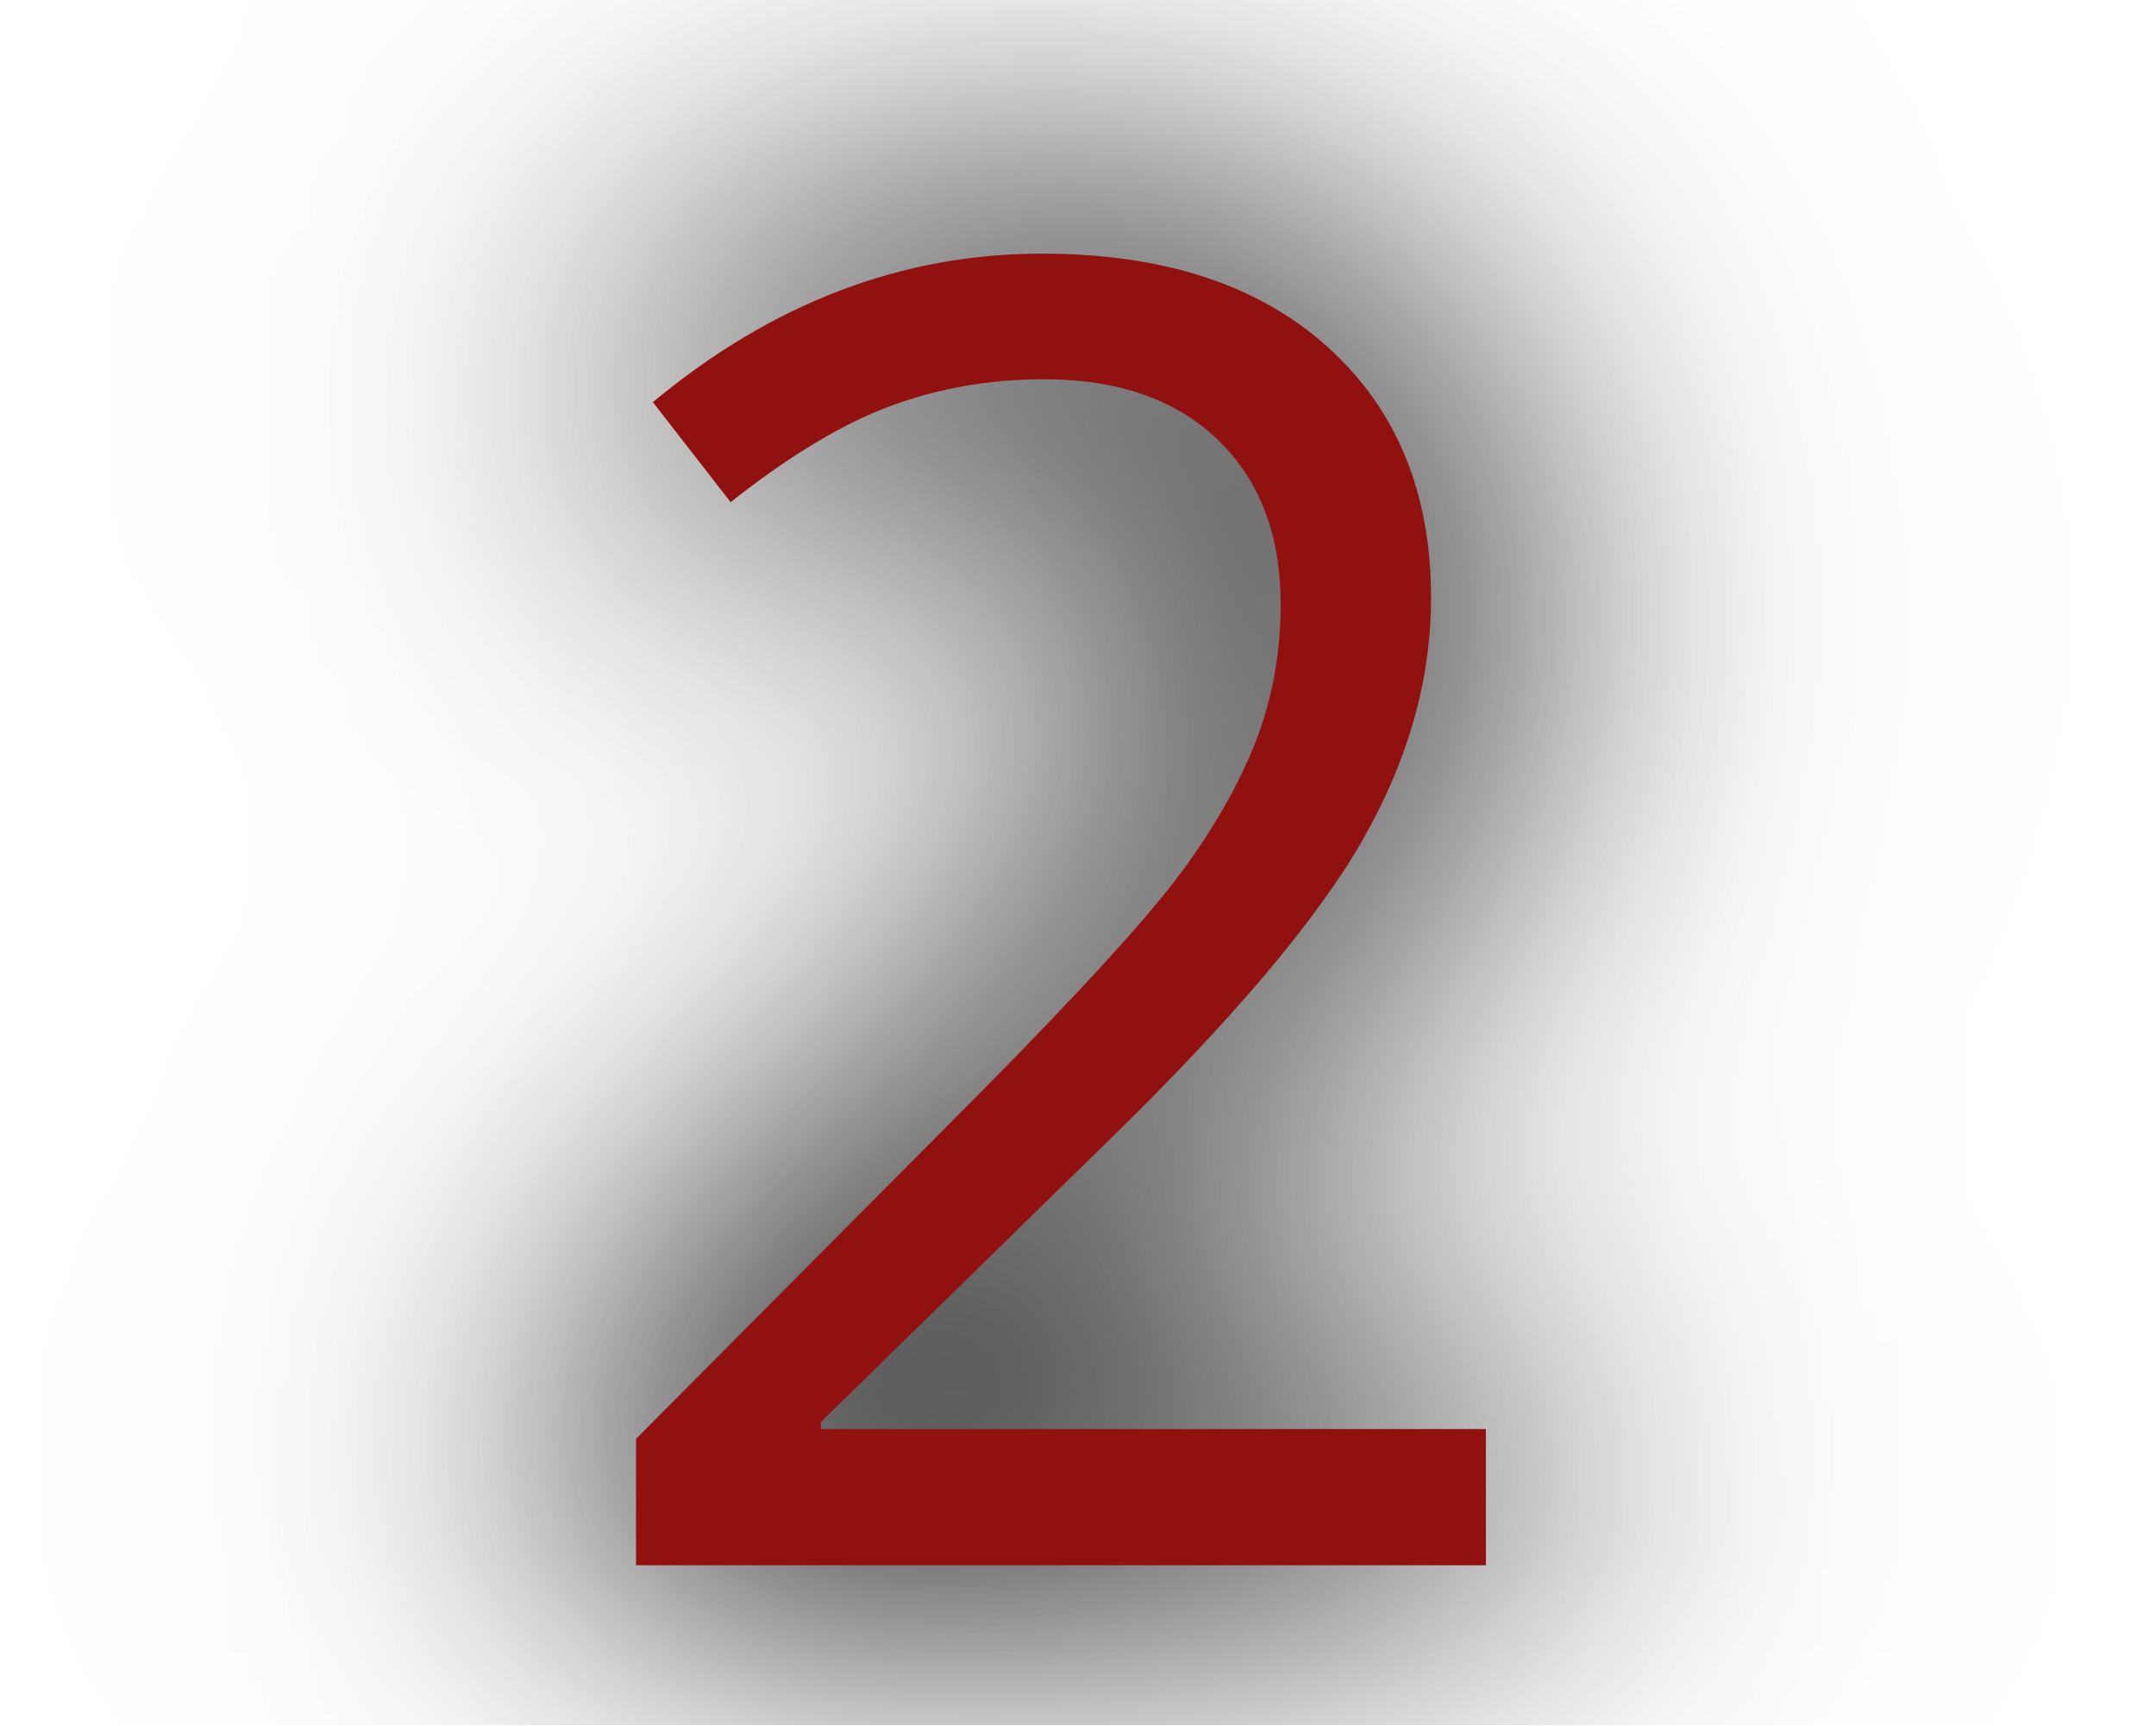
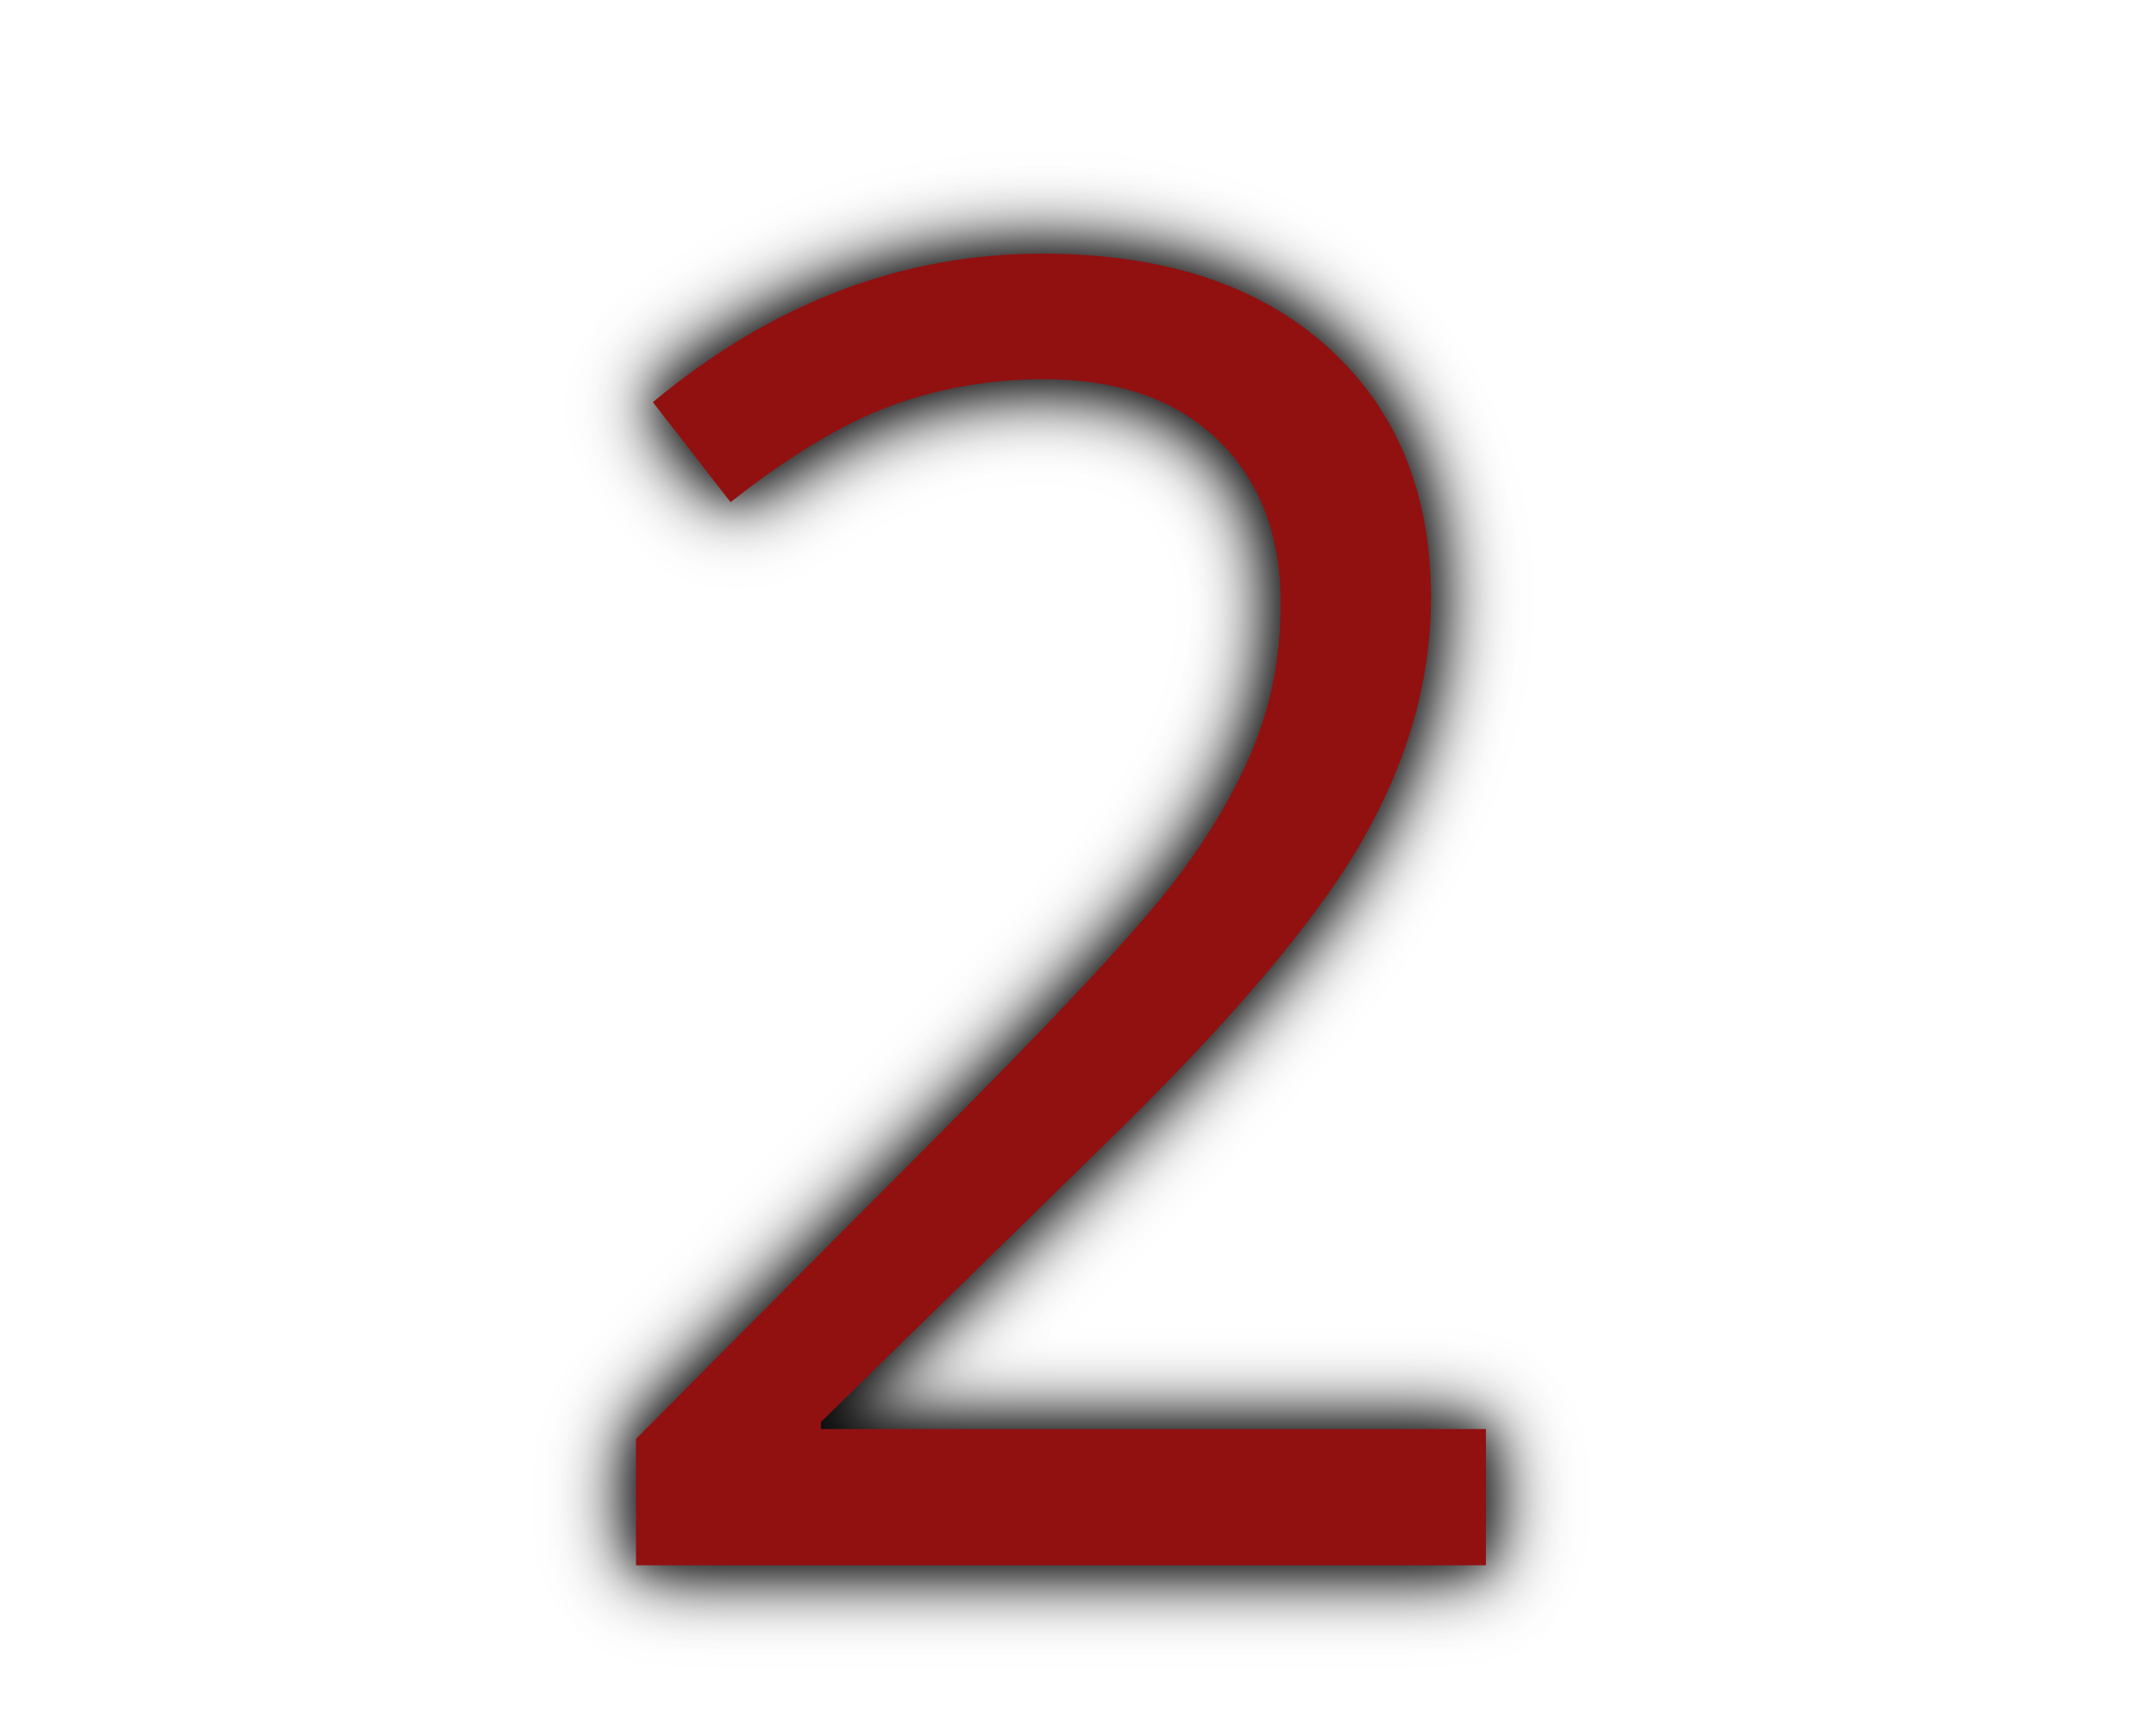
<svg xmlns="http://www.w3.org/2000/svg" style="isolation:isolate" viewBox="0 0 250 200" width="250pt" height="200pt">
  <defs>
-     <clipPath id="_clipPath_AqHrO6znBQO32dz4NF4eQdzmIuu7rFdG">
+     <clipPath id="_clipPath_zAjcd2E1iL83wpr0hZLB6AF7Bf8rEEW7">
      <rect width="250" height="200" />
    </clipPath>
  </defs>
-   <g clip-path="url(#_clipPath_AqHrO6znBQO32dz4NF4eQdzmIuu7rFdG)">
+   <g clip-path="url(#_clipPath_zAjcd2E1iL83wpr0hZLB6AF7Bf8rEEW7)">
    <rect x="16.352" y="14.409" width="388.648" height="266.591" transform="matrix(1,0,0,1,0,0)" fill="none" vector-effect="non-scaling-stroke" stroke-width="1" stroke="rgb(255,255,255)" stroke-linejoin="round" stroke-linecap="butt" stroke-miterlimit="2" />
    <defs>
-       <filter id="DCj3C1XtFjRKv7bYHrNmxIFLgkz0CF3H" x="-200%" y="-200%" width="400%" height="400%" filterUnits="objectBoundingBox" color-interpolation-filters="sRGB">
-         <feGaussianBlur in="SourceGraphic" stdDeviation="21.468" />
+       <filter id="QS3jidslGYoCmZvE0QDVAtRfAYZLhBWr" x="-200%" y="-200%" width="400%" height="400%" filterUnits="objectBoundingBox" color-interpolation-filters="sRGB">
+         <feGaussianBlur in="SourceGraphic" stdDeviation="4.294" />
        <feOffset dx="0" dy="0" result="pf_100_offsetBlur" />
        <feFlood flood-color="#000000" flood-opacity="1" />
        <feComposite in2="pf_100_offsetBlur" operator="in" result="pf_100_dropShadow" />
-         <feBlend in="SourceGraphic" in2="pf_100_dropShadow" mode="normal" result="_out_Kw5ys1l48iKmjYiJvsW6dldqkGnVlTLy" />
-         <feGaussianBlur in="_out_Kw5ys1l48iKmjYiJvsW6dldqkGnVlTLy" stdDeviation="21.468" />
+         <feBlend in="SourceGraphic" in2="pf_100_dropShadow" mode="normal" result="_out_UL6ULSdtuYpbE2whbhRHjnqxvIYWVkkJ" />
+         <feGaussianBlur in="_out_UL6ULSdtuYpbE2whbhRHjnqxvIYWVkkJ" stdDeviation="2.147" />
        <feOffset dx="0" dy="0" result="pf_101_offsetBlur" />
        <feFlood flood-color="#000000" flood-opacity="0.65" />
        <feComposite in2="pf_101_offsetBlur" operator="in" result="pf_101_dropShadow" />
-         <feBlend in="_out_Kw5ys1l48iKmjYiJvsW6dldqkGnVlTLy" in2="pf_101_dropShadow" mode="normal" result="_out_5sYxQ1hq4fAotjoYS09m28kDDHzxgv4s" />
+         <feBlend in="_out_UL6ULSdtuYpbE2whbhRHjnqxvIYWVkkJ" in2="pf_101_dropShadow" mode="normal" result="_out_Fkk30gSUOVS7CFYDlf9ZVRG2xRzSIEs9" />
        <feMerge>
-           <feMergeNode in="_out_5sYxQ1hq4fAotjoYS09m28kDDHzxgv4s" />
+           <feMergeNode in="_out_Fkk30gSUOVS7CFYDlf9ZVRG2xRzSIEs9" />
        </feMerge>
      </filter>
    </defs>
-     <g filter="url(#DCj3C1XtFjRKv7bYHrNmxIFLgkz0CF3H)">
+     <g filter="url(#QS3jidslGYoCmZvE0QDVAtRfAYZLhBWr)">
      <text transform="matrix(1,0,0,1,63.5,181.467)" style="font-family:'Open Sans';font-weight:400;font-size:210px;font-style:normal;fill:#911111;stroke:none;">2</text>
    </g>
  </g>
</svg>
